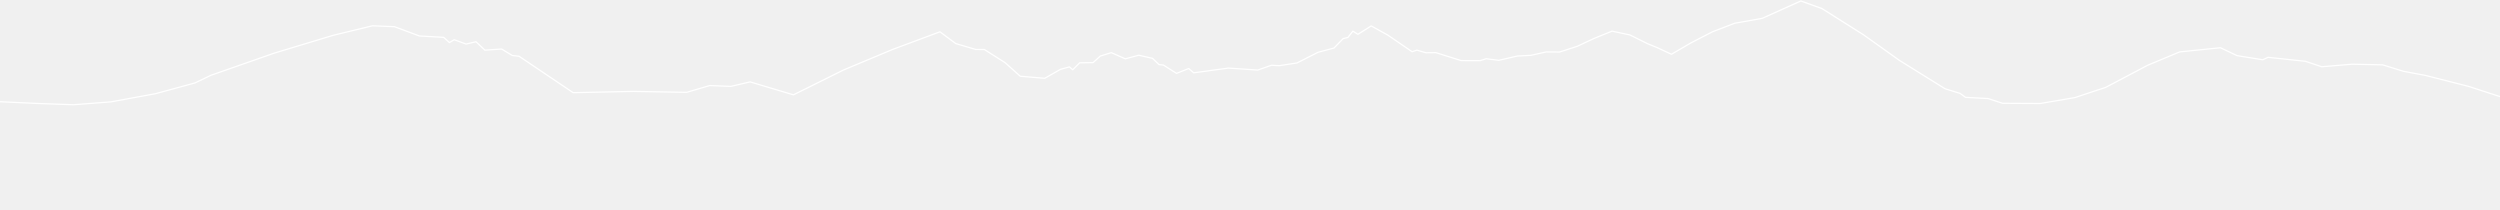
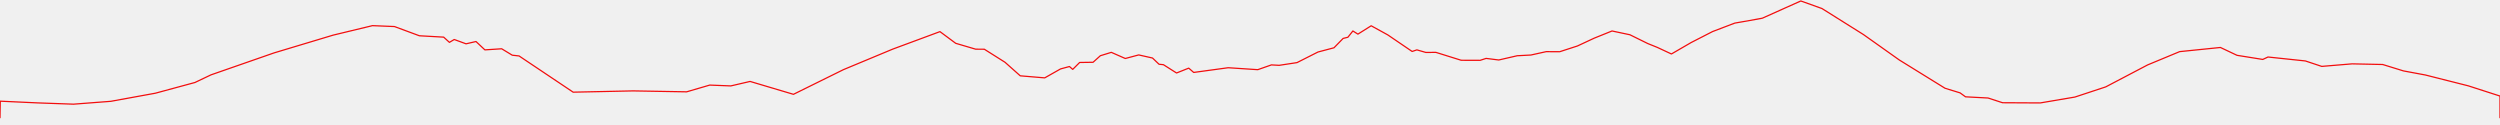
- <svg xmlns="http://www.w3.org/2000/svg" width="100%" height="100%" viewBox="0 0 5967 500" version="1.1" xml:space="preserve" style="fill-rule:evenodd;clip-rule:evenodd;stroke-linecap:round;stroke-linejoin:round;stroke-miterlimit:1.5;">
-   <g transform="matrix(1,0,0,1,0,-2245.8)">
-     <path d="M0.647,2488.62L90.191,2492.77L175.521,2495.8L264.516,2488.96L370.947,2469.48L465.287,2443.79L503.56,2425.47L654.054,2372.78L795.065,2330.14L889,2307.36L941.511,2309.51L1000.96,2331.65L1058.96,2334.92L1072.67,2347.46L1084.16,2340.61L1112.37,2350.97L1136.12,2345.44L1157.31,2365.49L1197.41,2362.87L1222.64,2378.25L1238.93,2380.09L1368,2467L1511.17,2463.94L1638.87,2466.2L1694,2450L1744.36,2451.99L1790.32,2441.25L1893.82,2472.17L2012.97,2413.01L2130.75,2363.69L2243.51,2321.7L2281.08,2349.74L2328.84,2363.86L2349.33,2363.9L2398.75,2395.24L2435.14,2427.77L2493.55,2432.69L2531.25,2411.27L2552.59,2405.44L2560.36,2412.32L2576.92,2395.73L2608.99,2395.24L2626.27,2379.57L2652.49,2371.45L2685.84,2386.18L2717.89,2377.61L2750.8,2385.05L2766.37,2399.99L2776.87,2401.06L2808.16,2420.98L2837.23,2409.32L2849.1,2419.64L2931.42,2408.35L3002.05,2413.01L3034.61,2401.57L3053.07,2402.58L3095.63,2396.08L3145.74,2370.65L3183.98,2360.46L3205.76,2338.02L3217.14,2335.2L3229.04,2320.14L3241.06,2327.69L3272.75,2307.67L3312.35,2329.54L3370.5,2369.32L3381.82,2365.49L3403.36,2371.7L3427.12,2371.45L3487.53,2390.42L3532.76,2390.6L3547.07,2385.97L3577.25,2389.76L3621.29,2379.58L3653.94,2377.86L3690.56,2369.75L3722.61,2369.96L3765.03,2356.14L3805.06,2337.4L3847.6,2320.14L3890.3,2329.23L3932.95,2350.34L3955.59,2359.51L3989.36,2375.34L4036.56,2347.83L4087.56,2321.54L4140.55,2301.25C4142.56,2301.25 4206.32,2289.47 4206.32,2289.47L4298.19,2248.12L4348.67,2266.28L4447.68,2328.73L4533.21,2389.72L4642.36,2457.58L4678.4,2468.73L4691.34,2478.18L4745.15,2481.02L4779.63,2492.34L4869.7,2492.84L4952.4,2478.72L5026.05,2454.3L5126.01,2401.57L5202.43,2369.7L5299.73,2359.74L5339.34,2378.57L5400.75,2388.45L5413.25,2382.62L5502.52,2392.09L5541.51,2405.14L5614.03,2399.05L5686.97,2400.59L5736.57,2415.98L5789.04,2425.82L5891.52,2451.86L5967,2476.33" style="fill:none;stroke:white;stroke-width:3px;" />
-   </g>
+ <svg xmlns="http://www.w3.org/2000/svg" width="100%" height="100%" viewBox="0 0 6000 300" version="1.1" xml:space="preserve" style="fill-rule:evenodd;clip-rule:evenodd;stroke-linecap:round;stroke-linejoin:round;stroke-miterlimit:1.5;">
+   <path d="M0,282.466l0.651,-39.646l90.039,4.15l85.802,3.03l89.487,-6.84l107.019,-19.48l94.862,-25.69l38.485,-18.32l151.326,-52.69l141.791,-42.64l94.455,-22.78l52.801,2.15l59.778,22.14l58.32,3.27l13.786,12.54l11.554,-6.85l28.366,10.36l23.881,-5.53l21.307,20.05l40.322,-2.62l25.37,15.38l16.38,1.84l129.784,86.91l143.961,-3.06l128.407,2.26l55.435,-16.2l50.638,1.99l46.214,-10.74l104.073,30.92l119.809,-59.16l118.431,-49.32l113.384,-41.99l37.777,28.04l48.024,14.12l20.604,0.04l49.693,31.34l36.591,32.53l58.733,4.92l37.909,-21.42l21.458,-5.83l7.813,6.88l16.651,-16.59l32.248,-0.49l17.375,-15.67l26.365,-8.12l33.535,14.73l32.227,-8.57l33.092,7.44l15.656,14.94l10.558,1.07l31.463,19.92l29.231,-11.66l11.936,10.32l82.775,-11.29l71.021,4.66l32.74,-11.44l18.562,1.01l42.795,-6.5l50.387,-25.43l38.452,-10.19l21.9,-22.44l11.443,-2.82l11.966,-15.06l12.086,7.55l31.866,-20.02l39.819,21.87l58.471,39.78l11.383,-3.83l21.659,6.21l23.891,-0.25l60.744,18.97l45.481,0.18l14.389,-4.63l30.347,3.79l44.283,-10.18l32.831,-1.72l36.822,-8.11l32.228,0.21l42.654,-13.82l40.252,-18.74l42.775,-17.26l42.936,9.09l42.886,21.11l22.765,9.17l33.957,15.83l47.461,-27.51l51.282,-26.29l53.283,-20.29c2.021,0 66.134,-11.78 66.134,-11.78l92.378,-41.35l50.759,18.16l99.558,62.45l86.003,60.99l109.753,67.86l36.24,11.15l13.011,9.45l54.108,2.84l34.67,11.32l90.568,0.5l83.158,-14.12l74.057,-24.42l100.513,-52.73l76.843,-31.87l97.838,-9.96l39.829,18.83l61.749,9.88l12.57,-5.83l89.763,9.47l39.206,13.05l72.921,-6.09l73.343,1.54l49.875,15.39l52.76,9.84l103.047,26.04l75.897,24.47l0,51.936" style="fill:none;stroke:#f20d0d;stroke-width:3.01px;" />
</svg>
